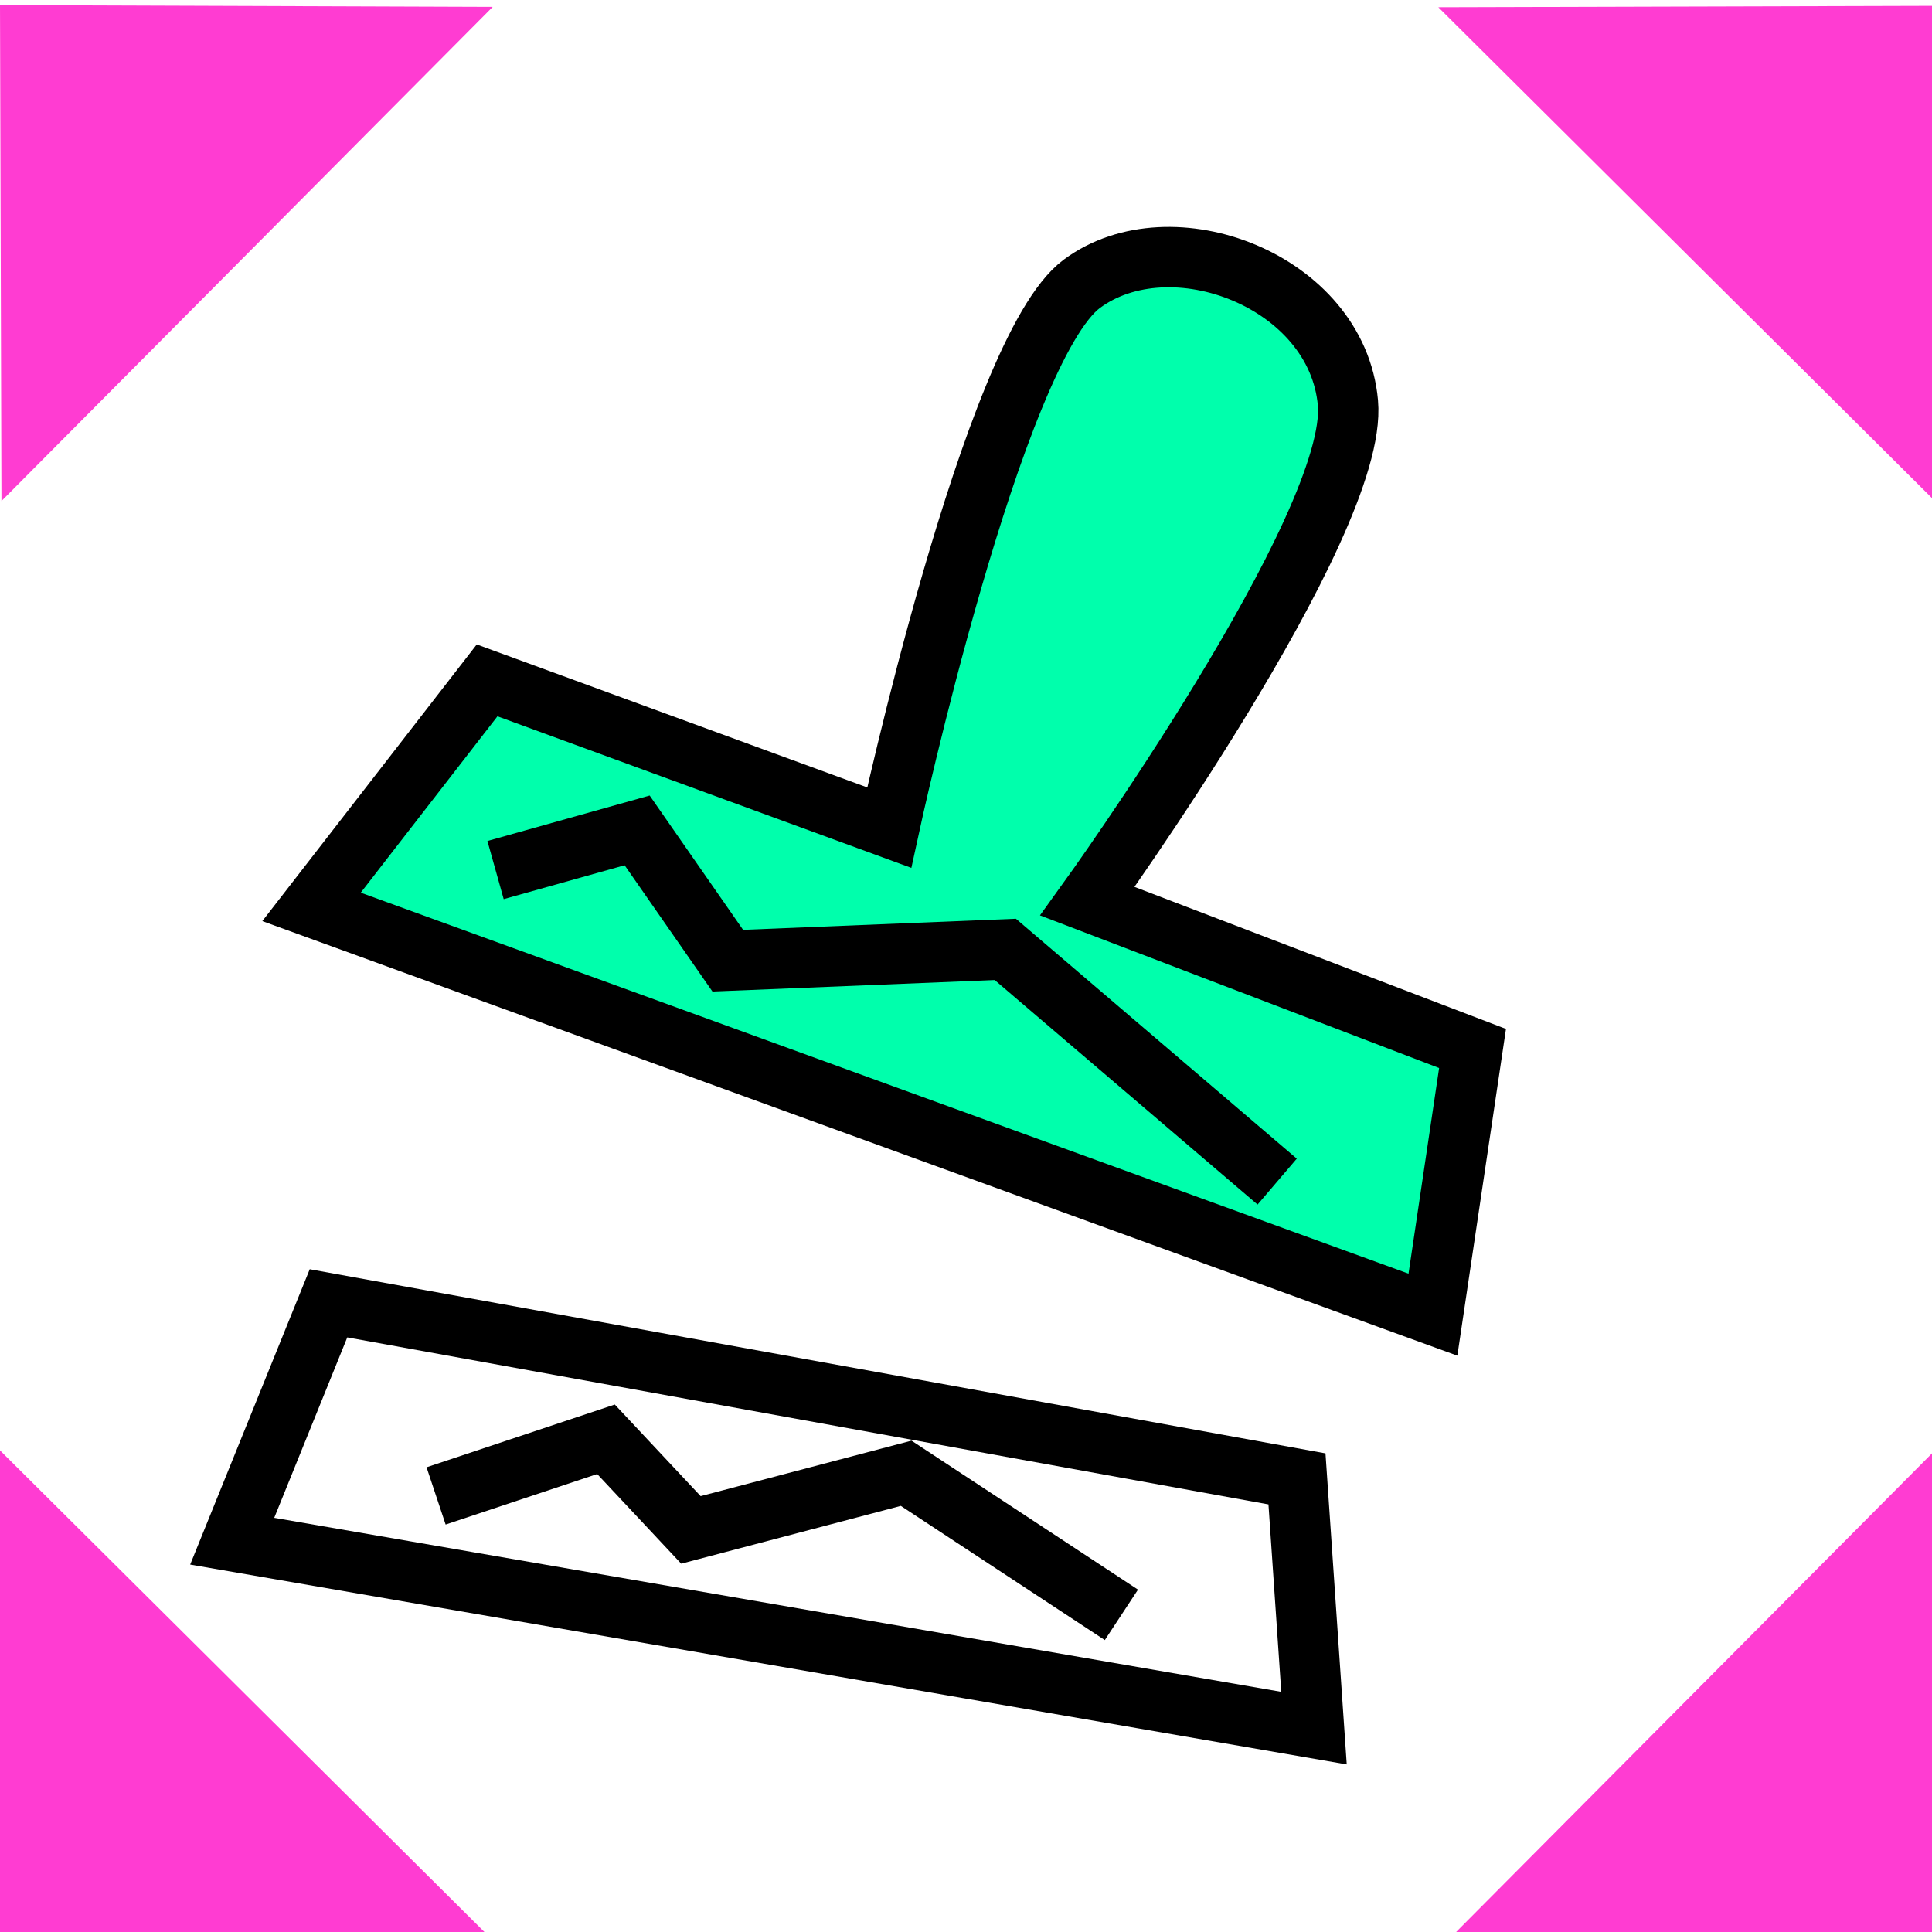
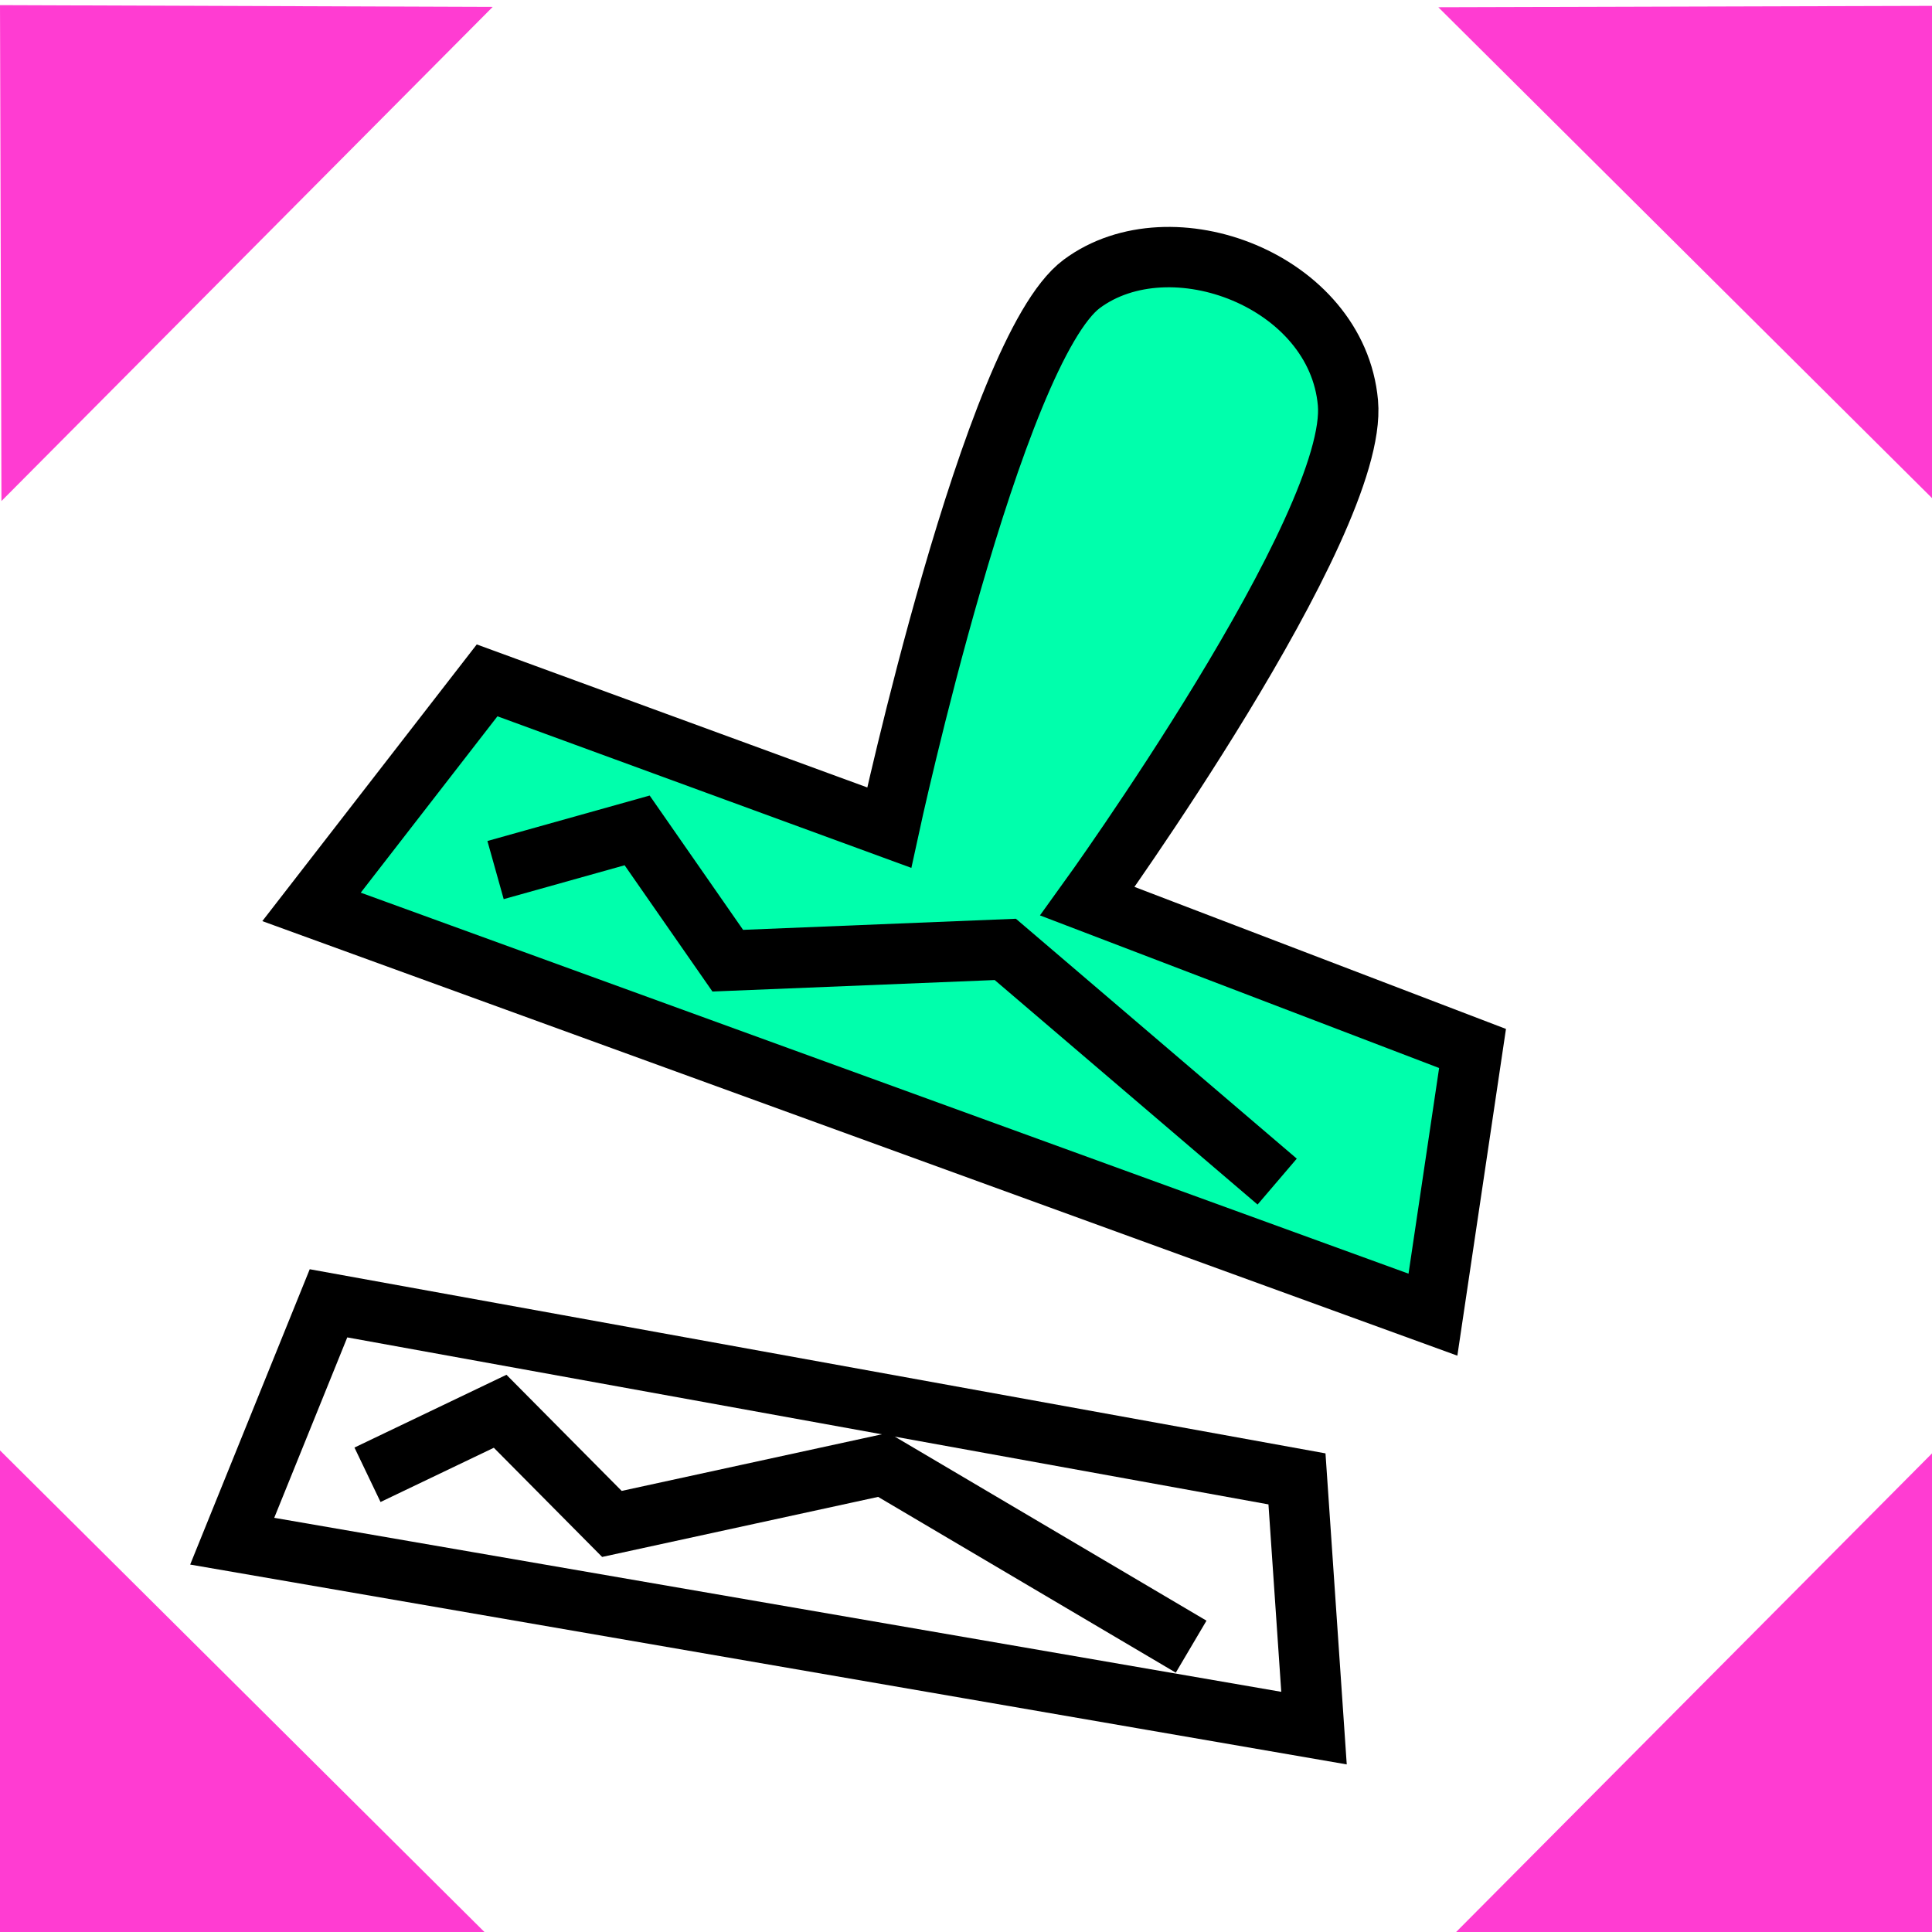
<svg xmlns="http://www.w3.org/2000/svg" width="32" height="32" id="svg2" version="1.1">
  <defs id="defs4" />
  <g id="layer1" transform="translate(0,-1020.362)">
    <path style="fill:#ff3cd2;fill-opacity:1;stroke:none" d="M 0.024,1028.661 8.161,1020.476 3.9212007e-8,1020.447 z" id="path3079" />
    <path style="fill:#ff3cd2;fill-opacity:1;stroke:none" d="m 8.047,1052.385 -8.186,-8.138 -0.029,8.161 z" id="path3079-5" />
    <path style="fill:#ff3cd2;fill-opacity:1;stroke:none" d="m 32.081,1044.353 -8.138,8.185 8.161,0.029 z" id="path3079-0" />
    <path style="fill:#ff3cd2;fill-opacity:1;stroke:none" d="m 23.823,1020.482 8.185,8.138 0.029,-8.161 z" id="path3079-1" />
    <path style="fill:#00ffac;stroke:#000000;stroke-width:1px;stroke-linecap:butt;stroke-linejoin:miter;stroke-opacity:1;fill-opacity:1" d="m 23.734,1042.137 -18.574,-6.754 2.908,-3.752 6.66,2.439 c 0,0 1.712,-7.908 3.189,-9.006 1.477,-1.097 4.227,-0.054 4.409,1.97 0.182,2.024 -4.315,8.255 -4.315,8.255 l 6.379,2.439 z" id="path3997" />
    <path style="fill:none;stroke:#000000;stroke-width:1px;stroke-linecap:butt;stroke-linejoin:miter;stroke-opacity:1" d="M 3.846,25.527 21.764,28.623 21.482,24.495 5.441,21.587 z" id="path3999" transform="translate(0,1020.362)" />
-     <path style="fill:none;stroke:#000000;stroke-width:1px;stroke-linecap:butt;stroke-linejoin:miter;stroke-opacity:1" d="m 7.223,24.777 2.814,-0.938 1.407,1.501 3.565,-0.938 3.565,2.345" id="path4001" transform="translate(0,1020.362)" />
    <path style="fill:none;stroke:#000000;stroke-width:1px;stroke-linecap:butt;stroke-linejoin:miter;stroke-opacity:1" d="m 8.208,1034.773 2.345,-0.657 1.501,2.158 4.597,-0.187 4.503,3.846" id="path4001-0" />
+     <path style="fill:none;stroke:#000000;stroke-width:1px;stroke-linecap:butt;stroke-linejoin:miter;stroke-opacity:1" d="m 6.087,1044.789 2.197,-1.052 1.851,1.866 4.495,-0.978 5.099,3.011" id="path4001-0-2" />
  </g>
</svg>
